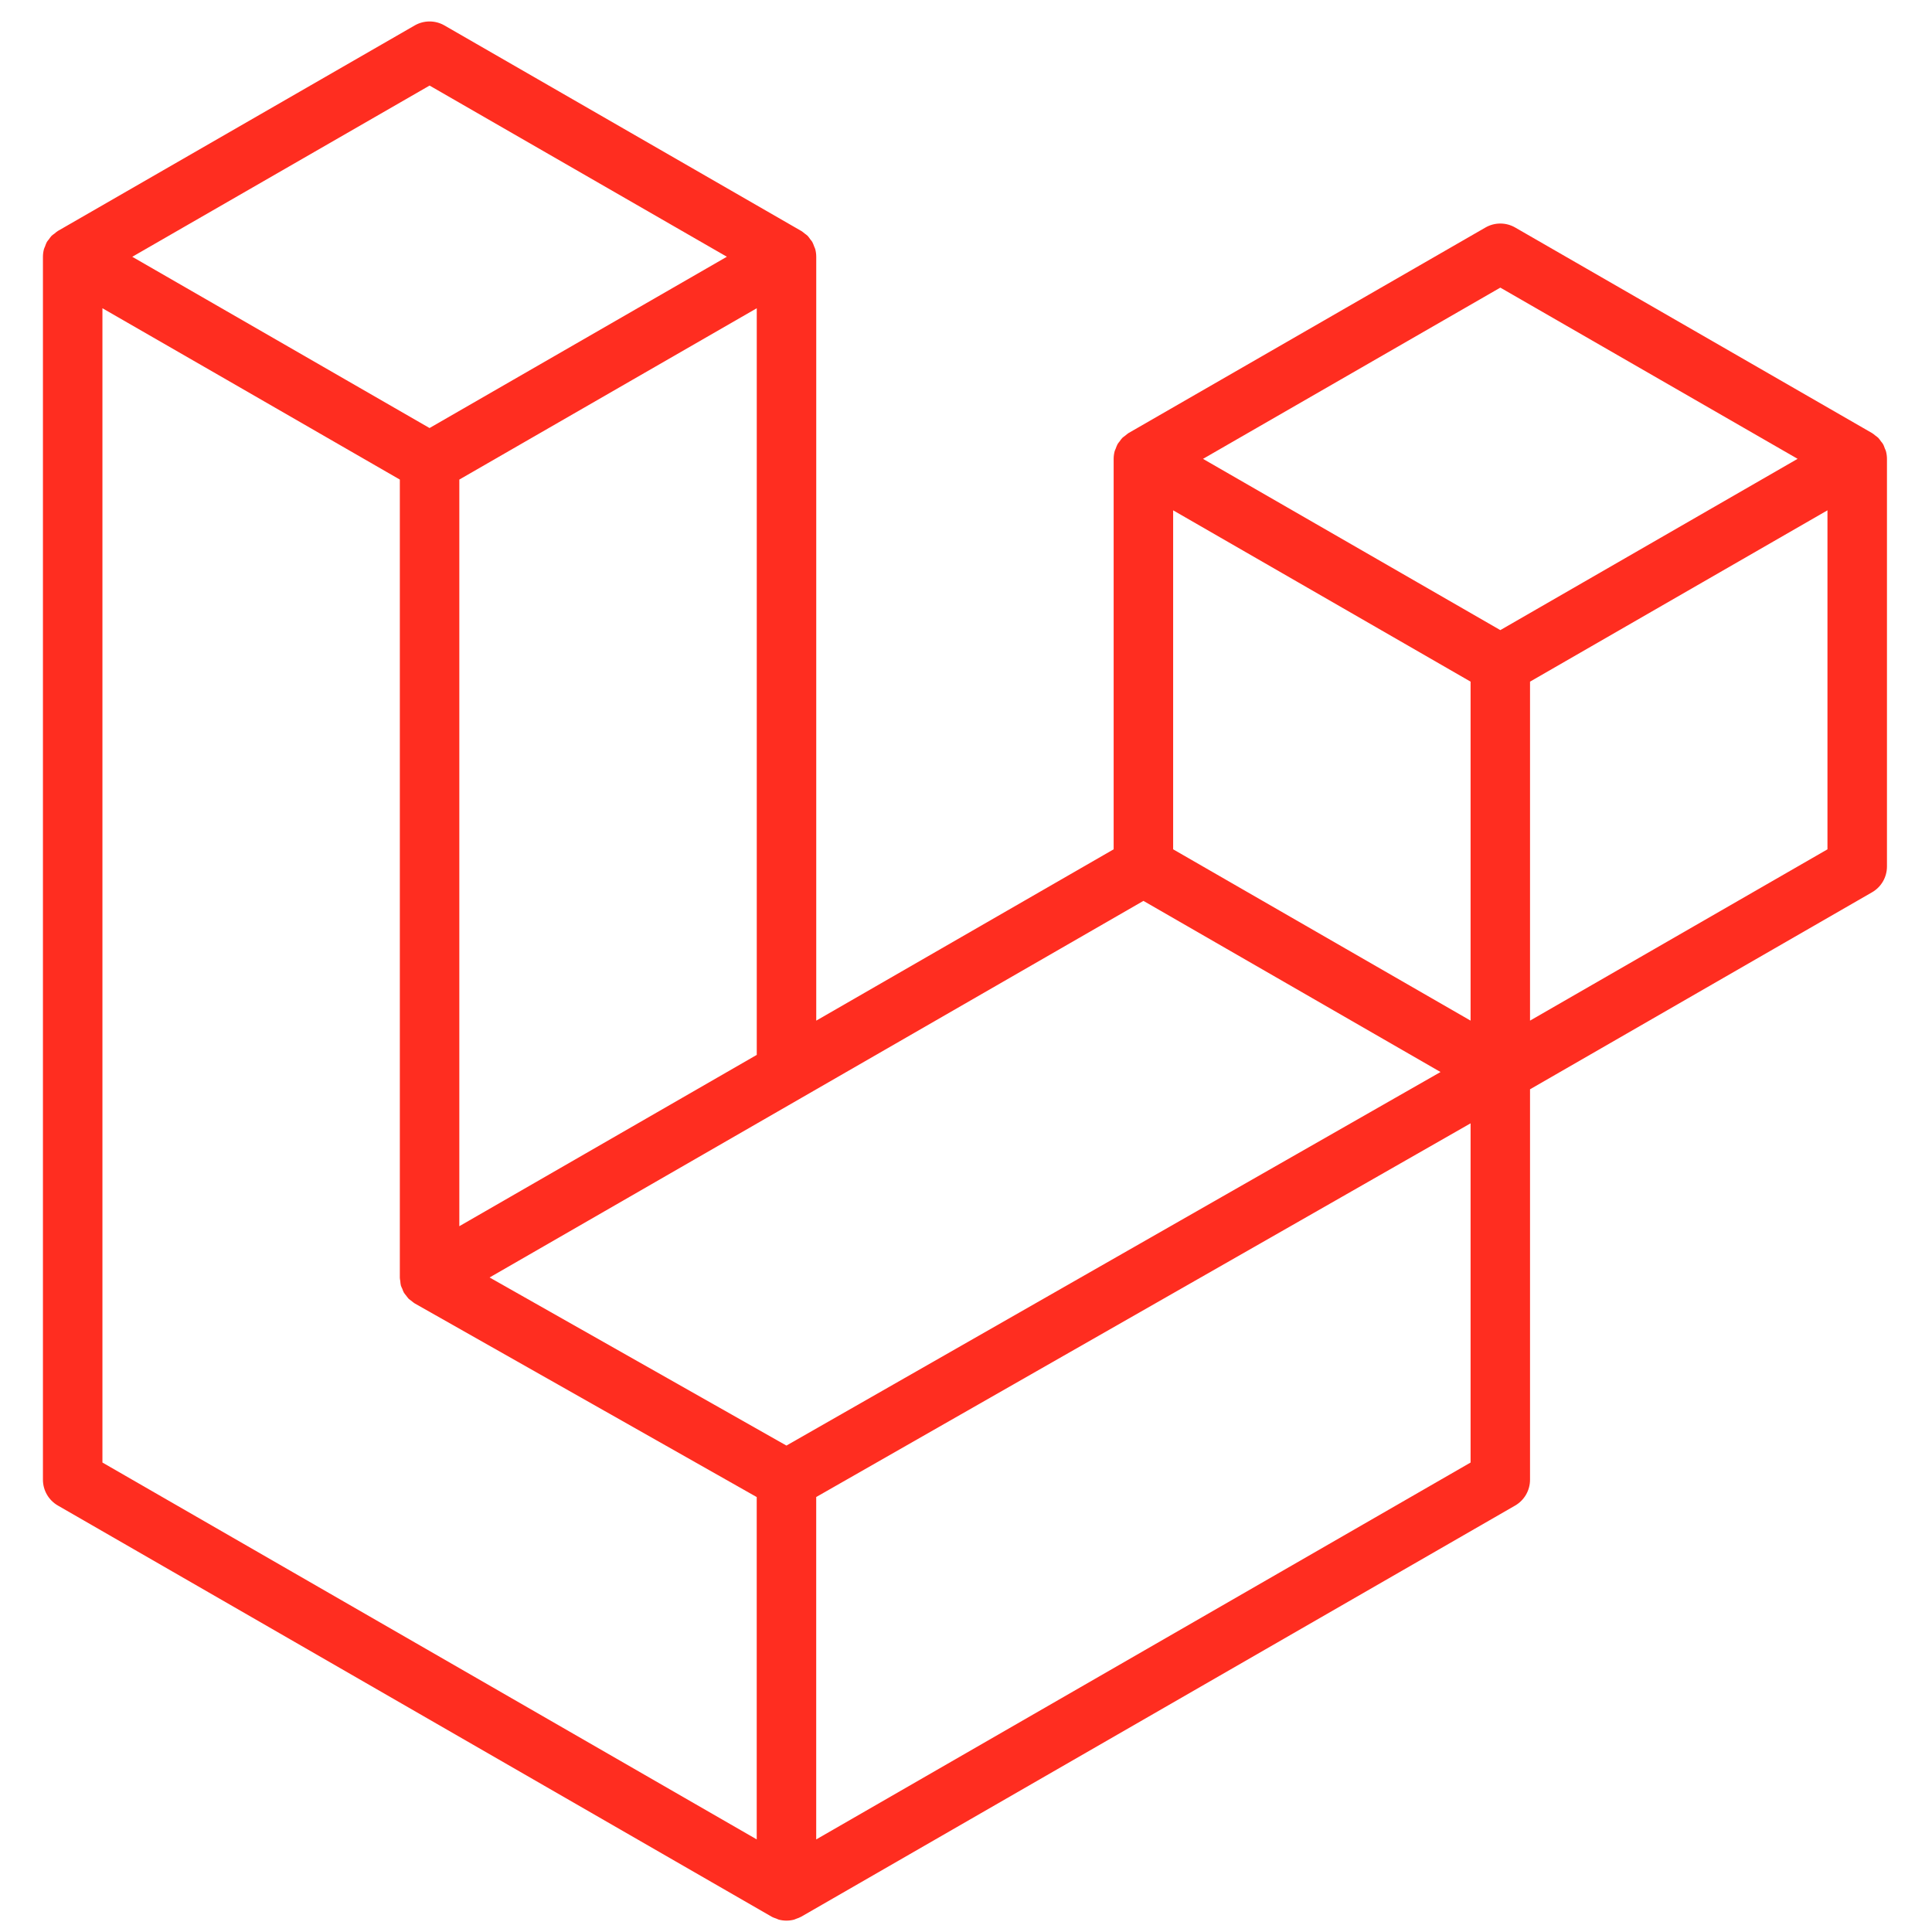
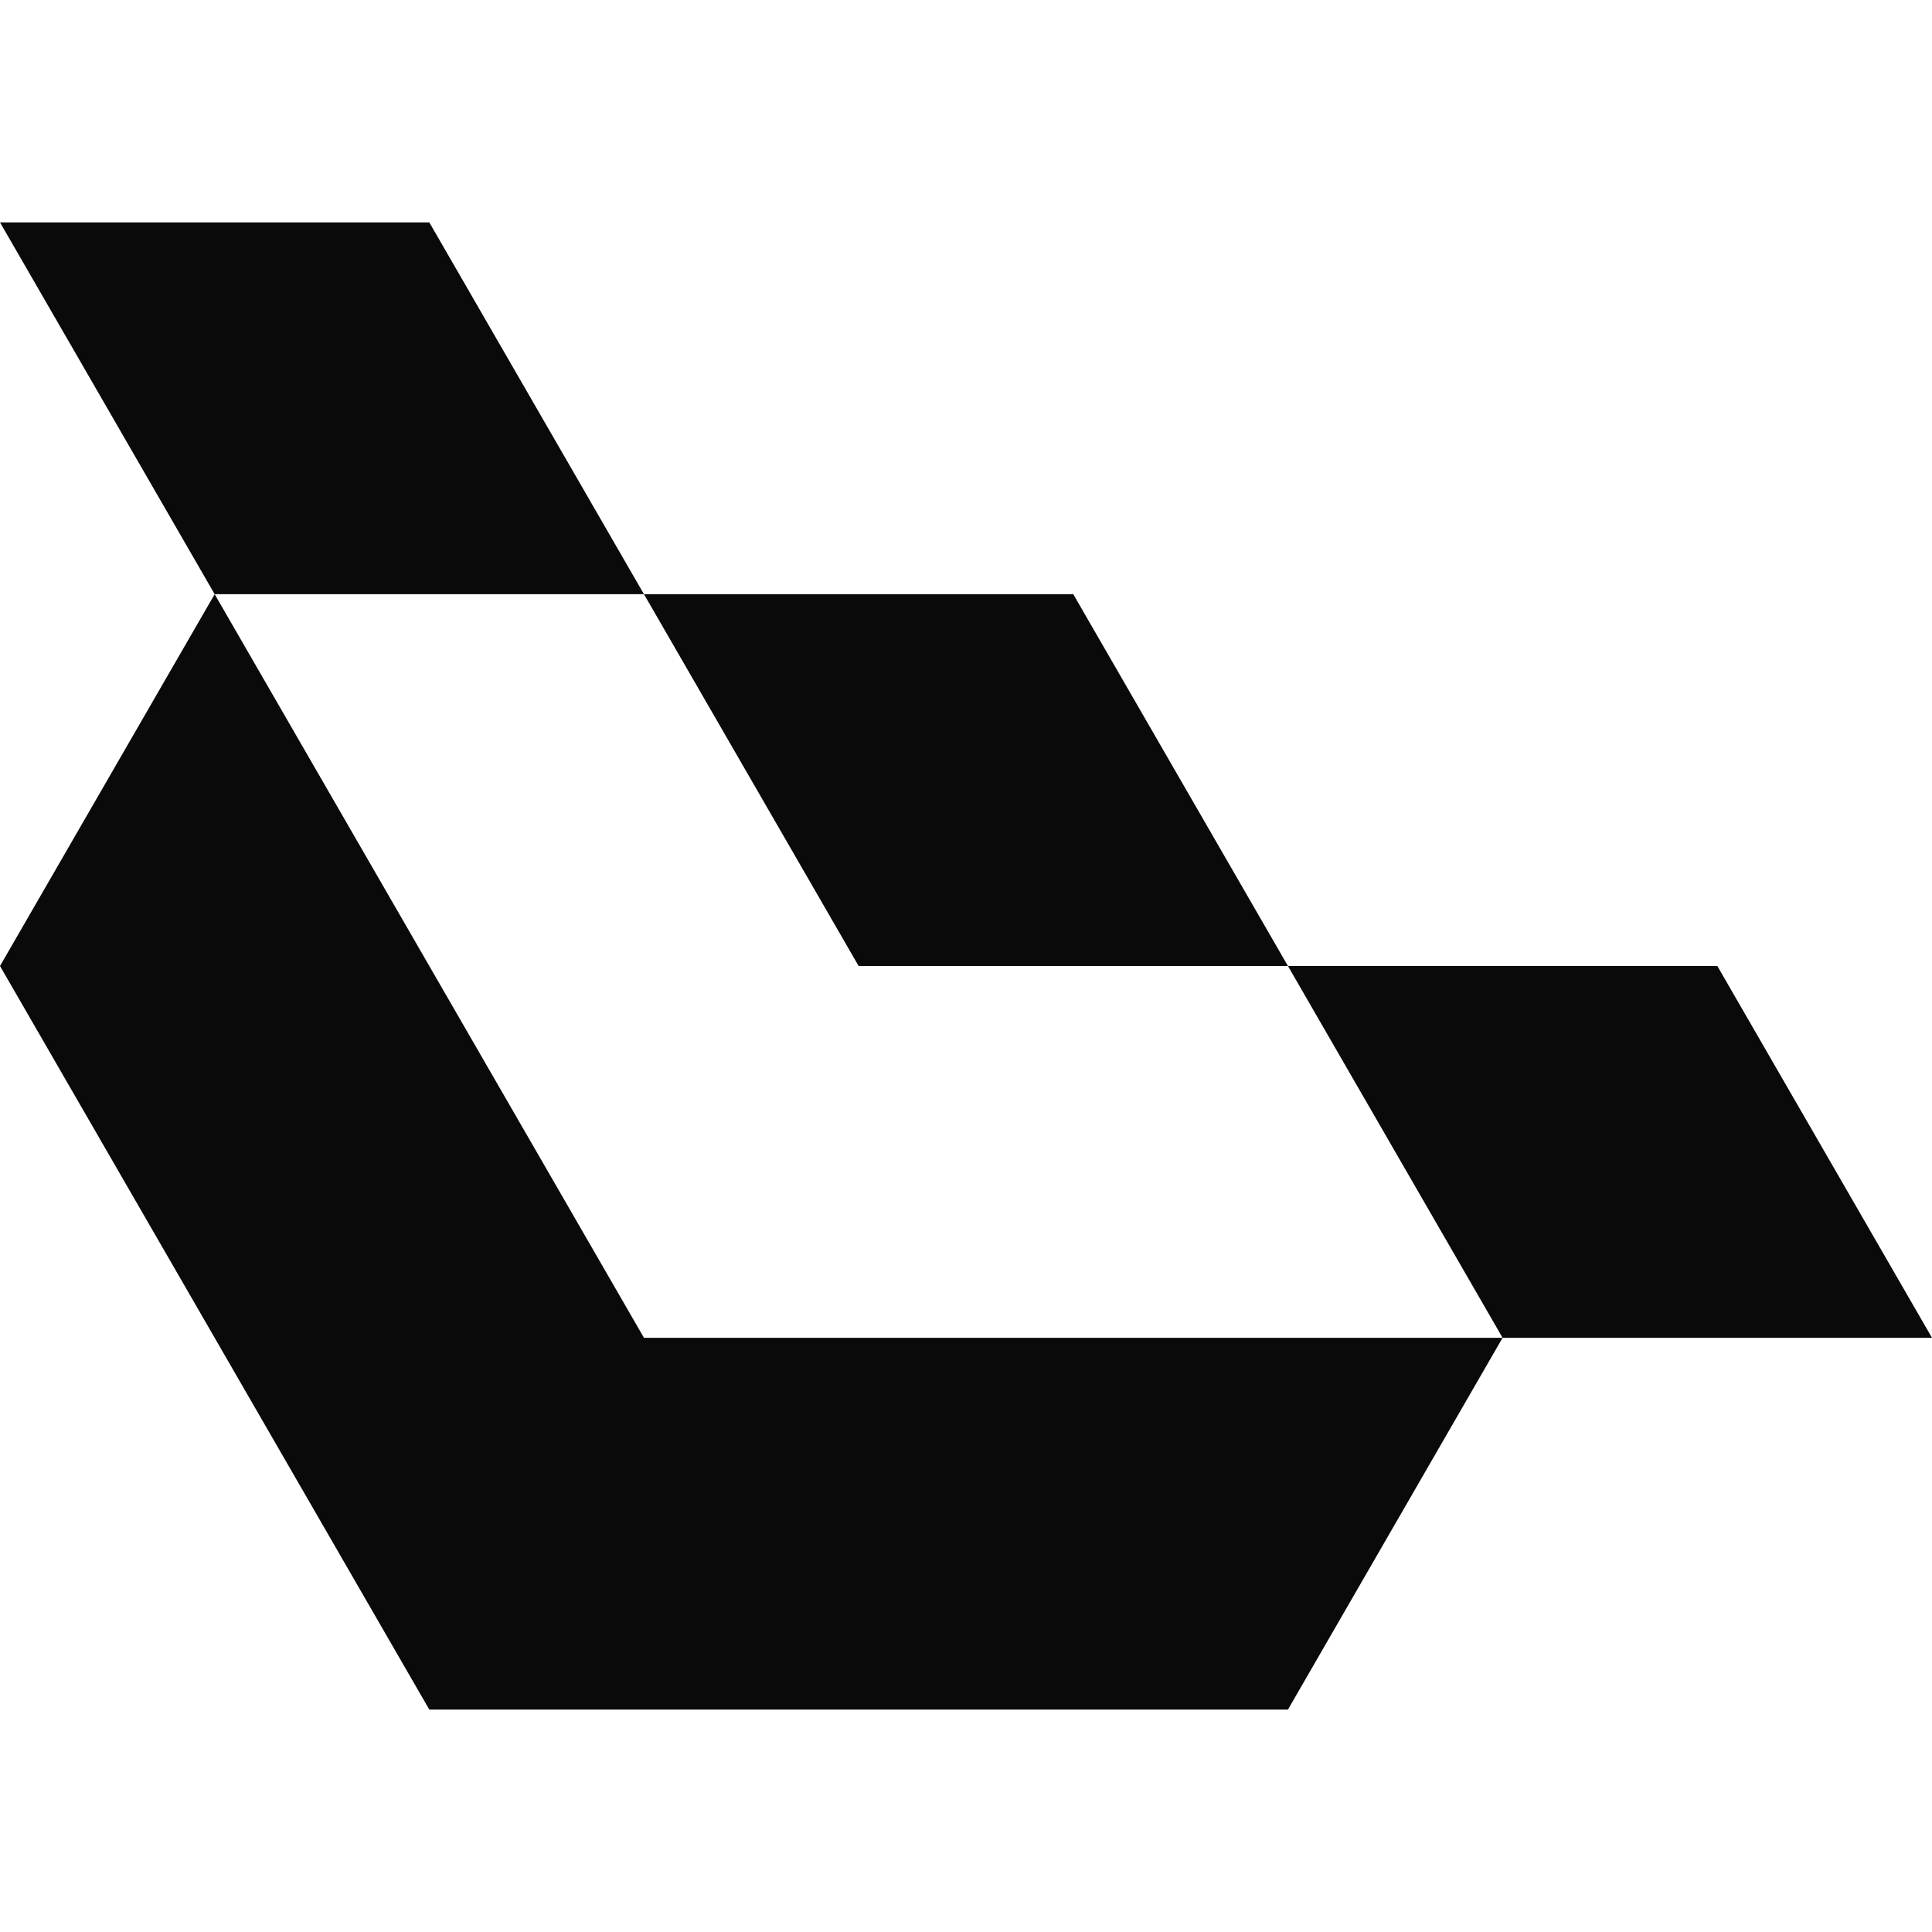
- <svg xmlns="http://www.w3.org/2000/svg" width="166" height="166" viewBox="0 0 166 166" fill="none">
-   <path fill-rule="evenodd" clip-rule="evenodd" d="M162.041 38.759C162.099 38.977 162.129 39.201 162.13 39.426V74.452C162.13 74.902 162.011 75.344 161.786 75.733C161.561 76.122 161.237 76.444 160.847 76.668L131.462 93.594V127.141C131.462 128.054 130.977 128.897 130.186 129.357L68.847 164.683C68.707 164.763 68.554 164.814 68.401 164.868C68.343 164.887 68.289 164.922 68.228 164.938C67.8 165.051 67.349 165.051 66.92 164.938C66.85 164.919 66.786 164.881 66.719 164.855C66.579 164.804 66.432 164.76 66.298 164.683L4.972 129.357C4.583 129.133 4.259 128.81 4.034 128.421C3.808 128.032 3.69 127.591 3.689 127.141L3.689 22.063C3.689 21.834 3.721 21.61 3.779 21.393C3.798 21.32 3.843 21.253 3.868 21.179C3.916 21.045 3.961 20.908 4.031 20.783C4.079 20.7 4.149 20.633 4.206 20.557C4.28 20.454 4.347 20.349 4.433 20.26C4.506 20.186 4.602 20.132 4.685 20.068C4.778 19.992 4.861 19.909 4.966 19.848L35.633 2.185C36.022 1.961 36.462 1.844 36.91 1.844C37.358 1.844 37.798 1.961 38.186 2.185L68.851 19.848H68.857C68.959 19.912 69.045 19.992 69.138 20.065C69.221 20.129 69.313 20.186 69.387 20.257C69.476 20.349 69.54 20.454 69.616 20.557C69.671 20.633 69.744 20.7 69.789 20.783C69.862 20.911 69.904 21.045 69.955 21.179C69.98 21.253 70.025 21.32 70.044 21.396C70.103 21.614 70.133 21.838 70.133 22.063V87.694L95.686 72.974V39.423C95.686 39.2 95.718 38.973 95.775 38.759C95.798 38.683 95.839 38.615 95.865 38.542C95.916 38.408 95.96 38.271 96.031 38.146C96.079 38.063 96.149 37.996 96.203 37.92C96.279 37.818 96.343 37.712 96.433 37.623C96.506 37.549 96.599 37.495 96.681 37.431C96.777 37.355 96.86 37.272 96.962 37.211L127.633 19.548C128.021 19.324 128.461 19.206 128.91 19.206C129.358 19.206 129.798 19.324 130.186 19.548L160.85 37.211C160.959 37.275 161.042 37.355 161.137 37.428C161.217 37.492 161.31 37.549 161.383 37.62C161.473 37.712 161.536 37.818 161.613 37.92C161.67 37.996 161.741 38.063 161.785 38.146C161.859 38.271 161.9 38.408 161.951 38.542C161.98 38.615 162.021 38.683 162.041 38.759ZM157.018 72.974V43.848L146.287 50.028L131.462 58.568V87.694L157.021 72.974H157.018ZM126.354 125.663V96.518L111.771 104.85L70.13 128.626V158.046L126.354 125.663ZM8.801 26.485V125.663L65.018 158.043V128.629L35.649 112L35.64 111.994L35.627 111.988C35.528 111.93 35.445 111.847 35.353 111.777C35.273 111.713 35.18 111.662 35.11 111.592L35.104 111.582C35.021 111.502 34.963 111.403 34.893 111.314C34.829 111.228 34.753 111.154 34.702 111.065L34.699 111.055C34.641 110.96 34.606 110.845 34.565 110.736C34.523 110.64 34.469 110.551 34.443 110.449C34.411 110.328 34.405 110.197 34.392 110.072C34.379 109.976 34.354 109.881 34.354 109.785V109.778V41.205L19.532 32.662L8.801 26.485ZM36.913 7.35L11.364 22.063L36.907 36.777L62.453 22.06L36.907 7.35H36.913ZM50.2 99.174L65.022 90.637V26.485L54.291 32.665L39.466 41.205V105.357L50.2 99.174ZM128.91 24.713L103.363 39.426L128.91 54.14L154.453 39.423L128.91 24.713ZM126.354 58.568L111.529 50.028L100.798 43.848V72.974L115.619 81.511L126.354 87.694V58.568ZM67.571 124.205L105.042 102.803L123.772 92.109L98.245 77.405L68.854 94.334L42.066 109.762L67.571 124.205Z" fill="#FF2D20" />
+ <svg xmlns="http://www.w3.org/2000/svg" viewBox="0 -22.43 194.86 194.86">
+   <style>path{fill:#0a0a0a}@media (prefers-color-scheme:dark){path{fill:#fafafa}}</style>
+   <path d="M0 0H43.3L64.95 37.5H21.65ZM64.95 37.5H108.25L129.9 75H86.6ZM129.9 75H173.21L194.86 112.5H151.55ZM21.65 37.5L64.95 112.5H151.55L129.9 150H43.3L0 75Z" />
</svg>
